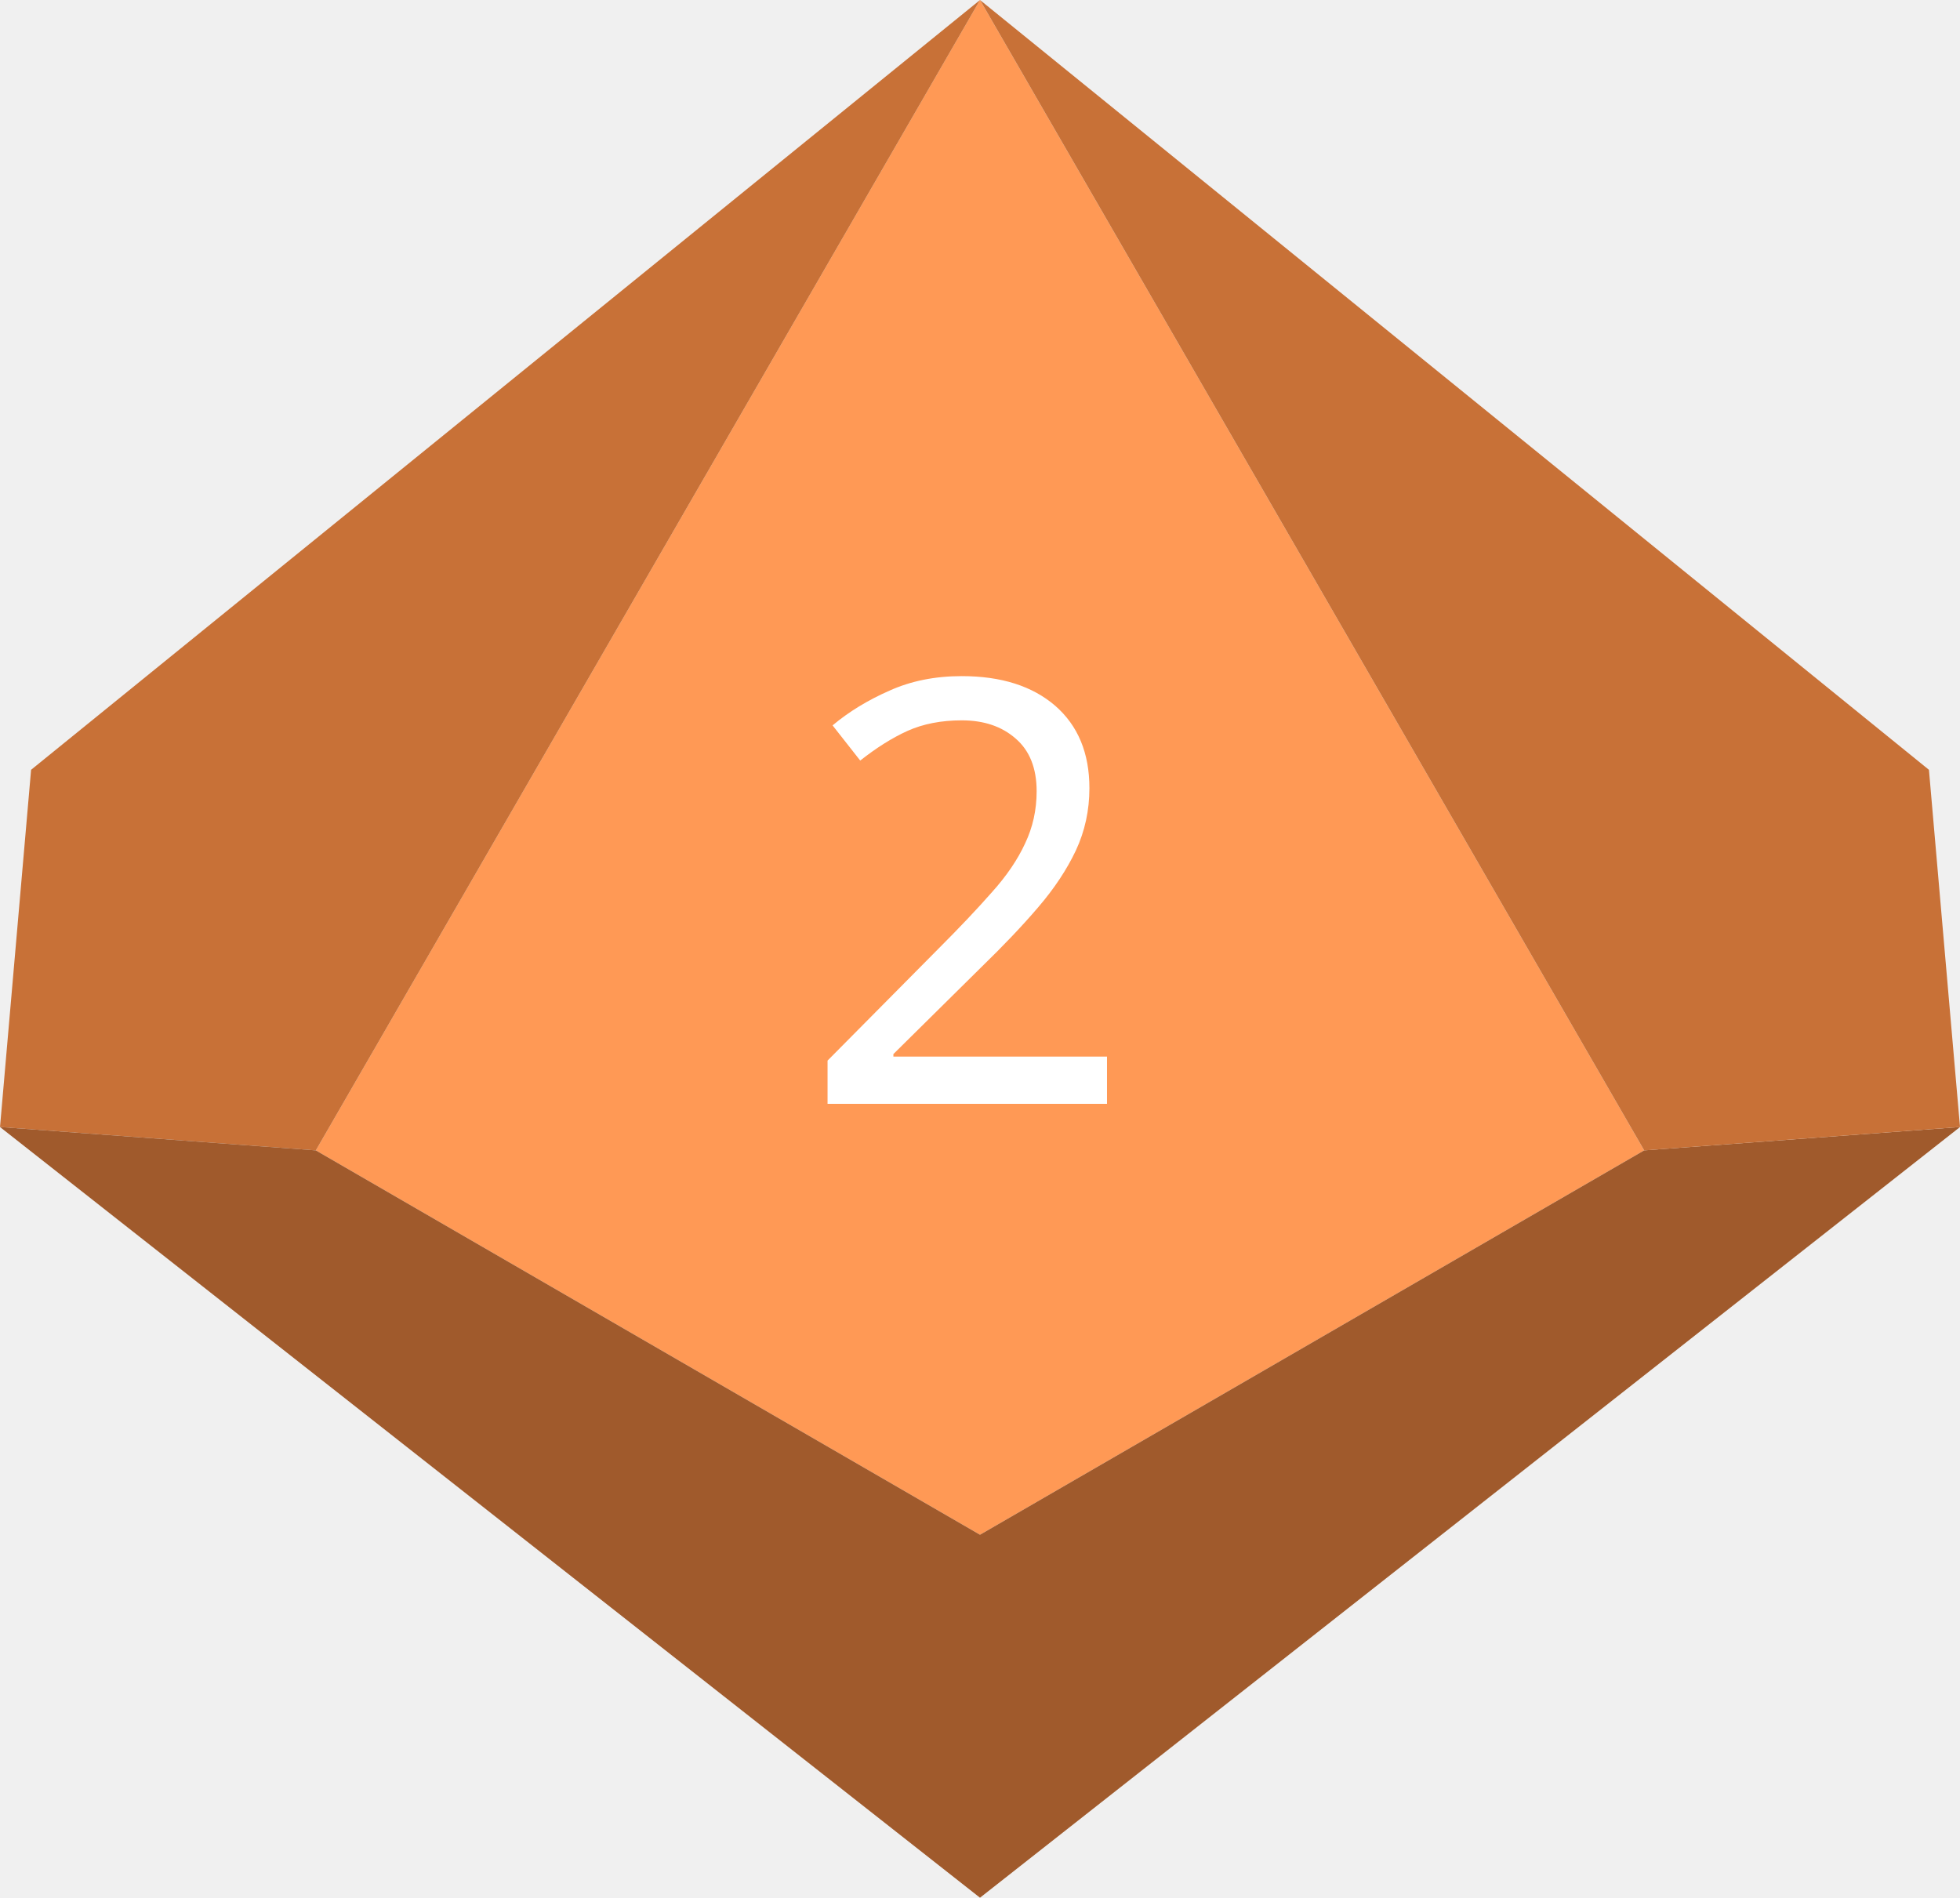
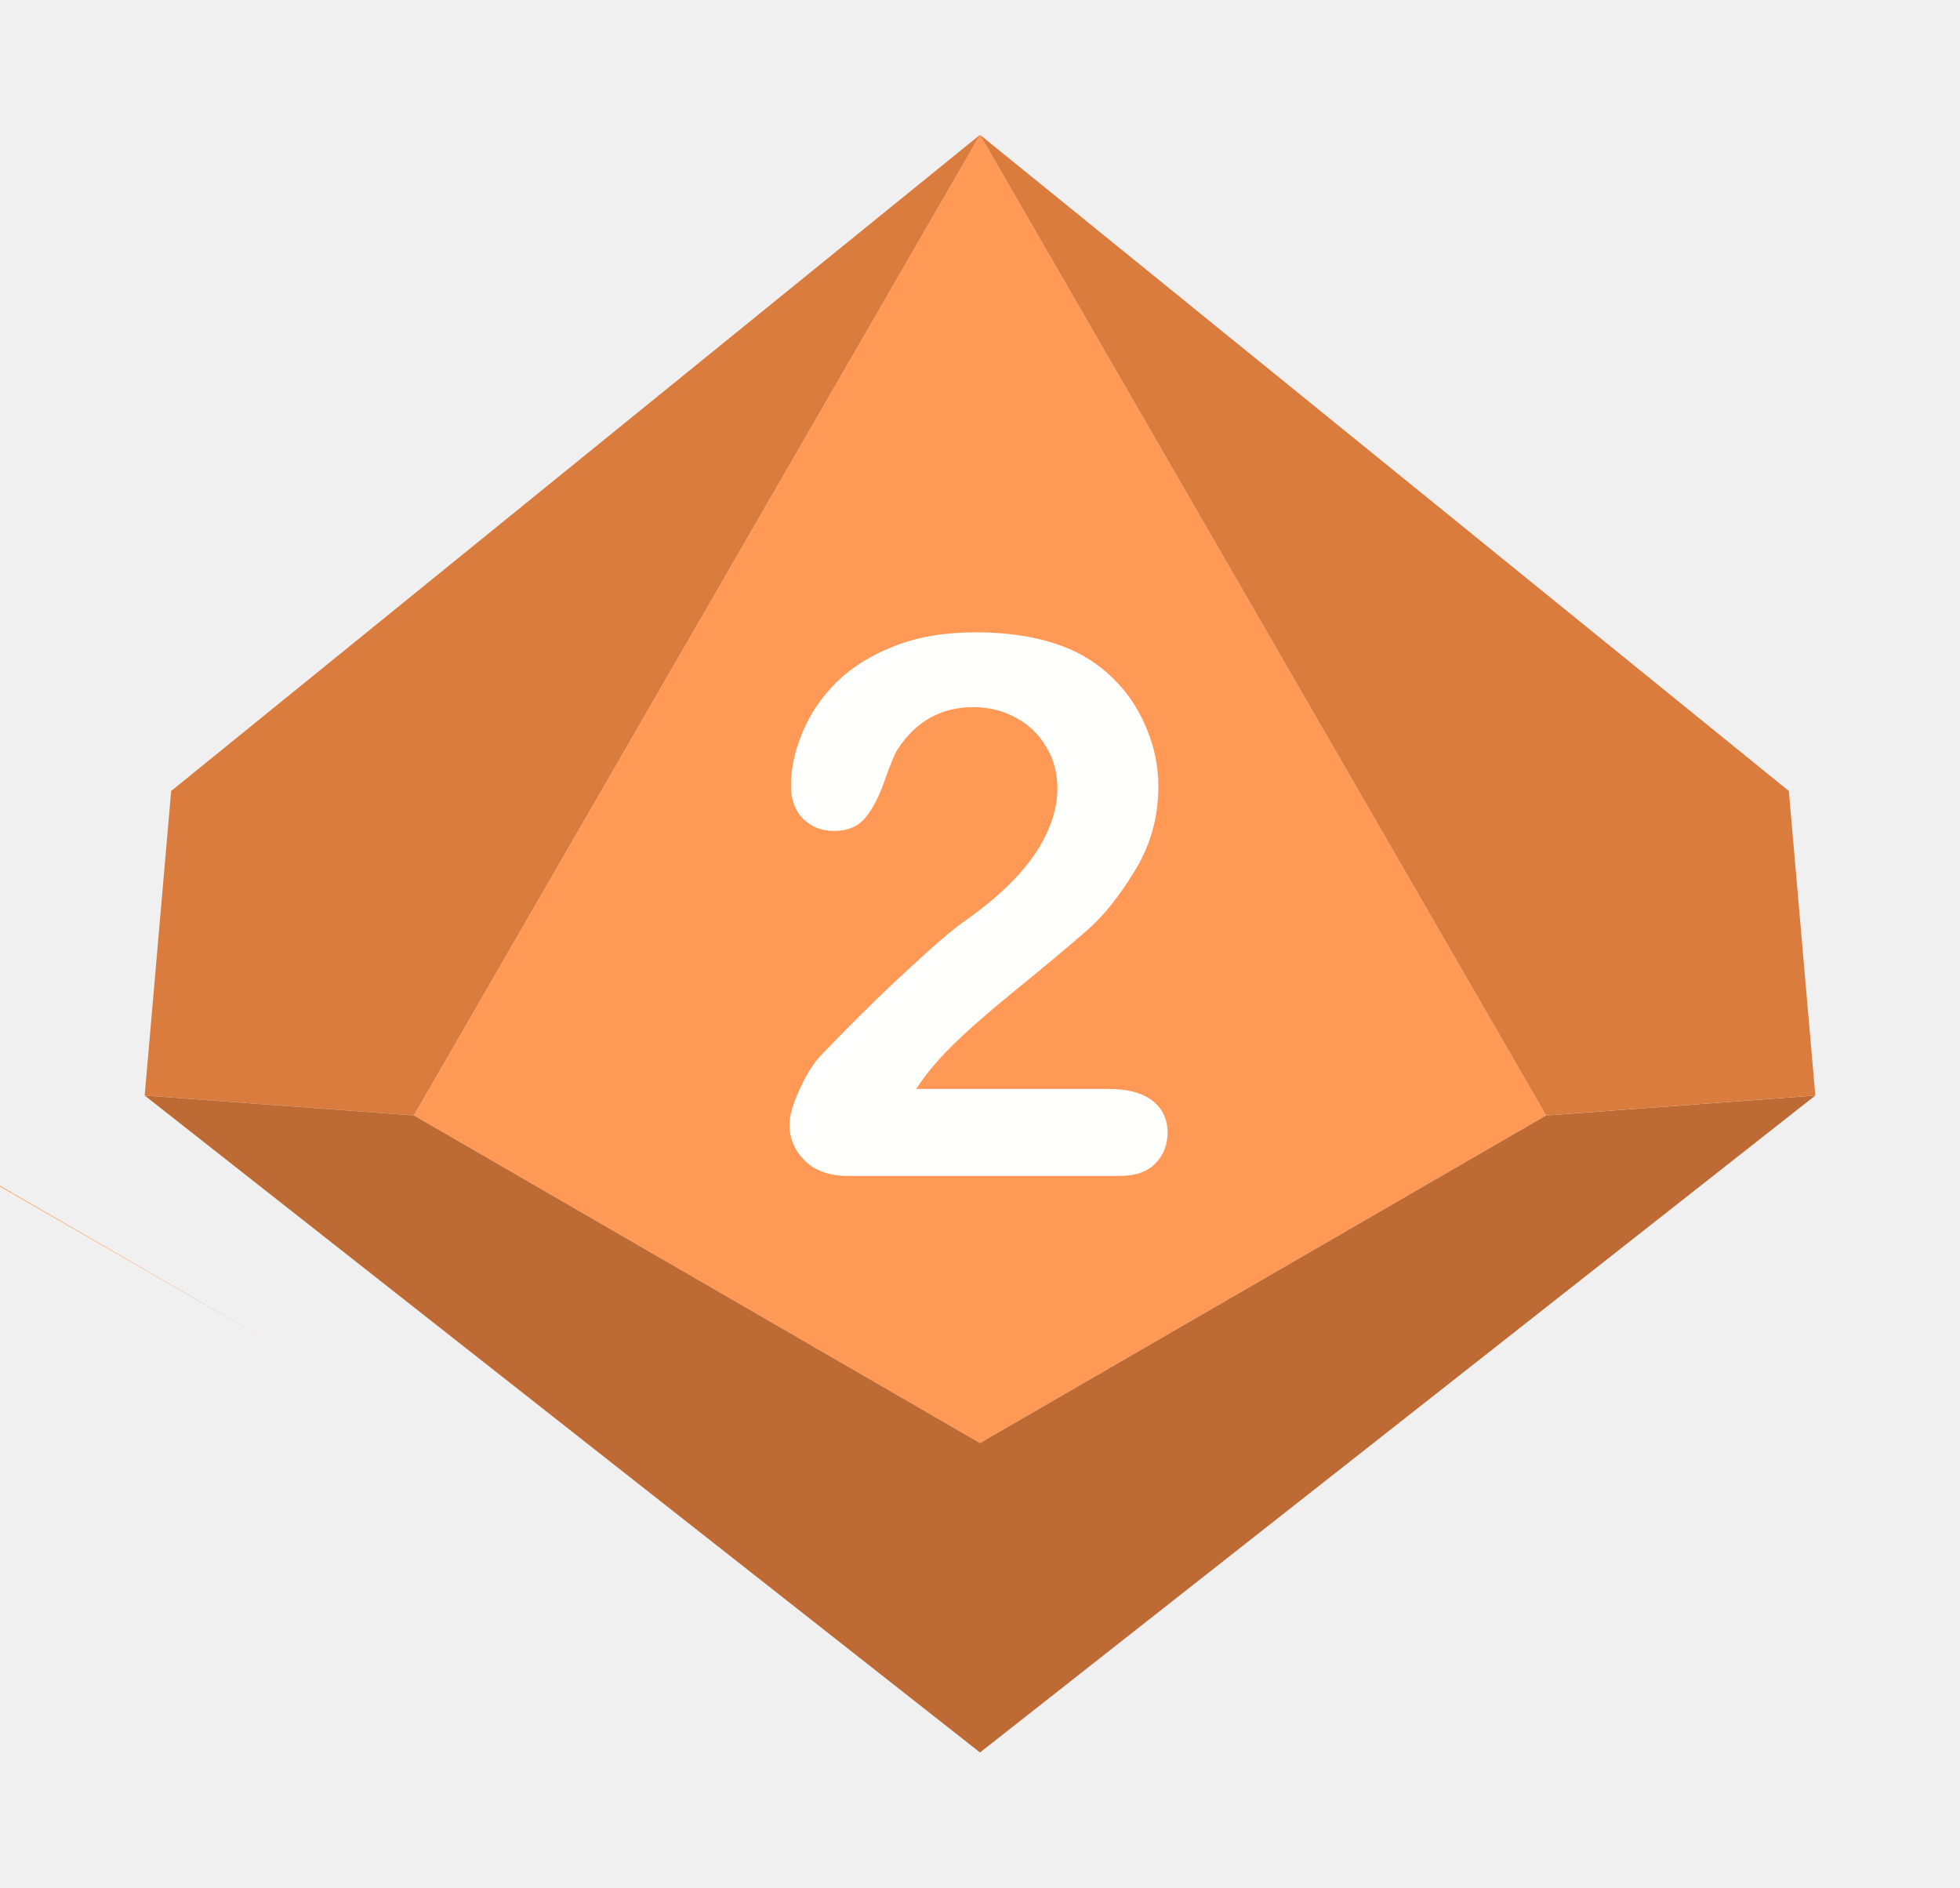
- <svg xmlns="http://www.w3.org/2000/svg" width="60.932mm" height="58.997mm" viewBox="0 0 60.932 58.997" version="1.1" id="svg8">
+ <svg xmlns="http://www.w3.org/2000/svg" width="36.351mm" height="35mm" viewBox="0 0 36.351 35" version="1.1" id="svg8">
  <defs id="defs2">
    <rect x="66.193" y="128.984" width="12.331" height="15.403" id="rect22" />
    <rect x="66.193" y="128.984" width="12.331" height="15.403" id="rect22-3" />
    <rect x="66.193" y="128.984" width="12.331" height="15.403" id="rect35" />
+     <filter style="color-interpolation-filters:sRGB" id="filter1586-6" x="-0" width="1" y="-7.1960421e-05" height="1">
+       <feGaussianBlur stdDeviation="0" id="feGaussianBlur1588-2" />
+     </filter>
+     <filter style="color-interpolation-filters:sRGB" id="filter1586-8" x="-0" width="1" y="-7.1960421e-05" height="1">
+       <feGaussianBlur stdDeviation="0" id="feGaussianBlur1588-28" />
+     </filter>
+     <filter style="color-interpolation-filters:sRGB" id="filter1586-7" x="-0" width="1" y="-7.1960421e-05" height="1">
+       <feGaussianBlur stdDeviation="0" id="feGaussianBlur1588-24" />
+     </filter>
+     <filter style="color-interpolation-filters:sRGB" id="filter1586-2" x="-0" width="1" y="-7.1960421e-05" height="1">
+       <feGaussianBlur stdDeviation="0" id="feGaussianBlur1588-1" />
+     </filter>
+     <filter style="color-interpolation-filters:sRGB" id="filter1586-2-8" x="-0" width="1" y="-7.1960421e-05" height="1">
+       <feGaussianBlur stdDeviation="0" id="feGaussianBlur1588-1-3" />
+     </filter>
+     <filter style="color-interpolation-filters:sRGB" id="filter1586-2-8-7" x="-0" width="1" y="-7.1960421e-05" height="1">
+       <feGaussianBlur stdDeviation="0" id="feGaussianBlur1588-1-3-0" />
+     </filter>
+     <filter style="color-interpolation-filters:sRGB" id="filter1586-2-8-7-3" x="-0" width="1" y="-7.1960421e-05" height="1">
+       <feGaussianBlur stdDeviation="0" id="feGaussianBlur1588-1-3-0-3" />
+     </filter>
+     <filter style="color-interpolation-filters:sRGB" id="filter1586-2-8-7-37" x="-0" width="1" y="-7.1960421e-05" height="1">
+       <feGaussianBlur stdDeviation="0" id="feGaussianBlur1588-1-3-0-9" />
+     </filter>
+     <filter style="color-interpolation-filters:sRGB" id="filter1586-2-8-7-0" x="-0" width="1" y="-7.1960421e-05" height="1">
+       <feGaussianBlur stdDeviation="0" id="feGaussianBlur1588-1-3-0-4" />
+     </filter>
+     <filter style="color-interpolation-filters:sRGB" id="filter1586-2-8-7-05" x="-0" width="1" y="-7.1960421e-05" height="1">
+       <feGaussianBlur stdDeviation="0" id="feGaussianBlur1588-1-3-0-2" />
+     </filter>
+     <filter style="color-interpolation-filters:sRGB" id="filter1586-2-8-7-5" x="-0" width="1" y="-7.1960421e-05" height="1">
+       <feGaussianBlur stdDeviation="0" id="feGaussianBlur1588-1-3-0-7" />
+     </filter>
  </defs>
-   <g id="layer1" transform="translate(-40.34361,-107.3317)">
-     <path id="path16" style="fill:#ff9955;fill-rule:evenodd;stroke-width:1" d="M 78.152,0 0.113,135.172 78.152,180.334 156.193,135.172 Z" transform="matrix(0.2645833,0,0,0.2645833,50.13171,107.3317)" />
-     <text xml:space="preserve" style="font-style:normal;font-variant:normal;font-weight:normal;font-stretch:normal;font-size:18.371px;line-height:1.25;font-family:'Arial Rounded MT Bold';-inkscape-font-specification:'Arial Rounded MT Bold, Normal';font-variant-ligatures:normal;font-variant-caps:normal;font-variant-numeric:proportional-nums;font-variant-east-asian:normal;fill:#ffffff;stroke-width:0.265" x="65.194" y="141.648" id="text64">
-       <tspan id="tspan1451" x="65.194" y="141.648">2</tspan>
-     </text>
-     <path style="fill:#c87137;stroke:none;stroke-width:0.265px;stroke-linecap:butt;stroke-linejoin:miter;stroke-opacity:1" d="m 70.81,107.332 -20.648,35.764 -9.818,-0.727 0.966,-11.105 z" id="path491-3" />
-     <path id="path1338" style="fill:#a05a2c;stroke:none;stroke-width:1px;stroke-linecap:butt;stroke-linejoin:miter;stroke-opacity:1" d="m -36.994,132.426 115.146,90.557 115.148,-90.557 -37.107,2.746 -78.041,45.162 -78.039,-45.162 z" transform="matrix(0.2645833,0,0,0.2645833,50.13171,107.3317)" />
-     <path style="fill:#c87137;stroke:none;stroke-width:0.265px;stroke-linecap:butt;stroke-linejoin:miter;stroke-opacity:1" d="m 70.81,107.332 20.648,35.764 9.818,-0.727 -0.966,-11.105 z" id="path491-3-8" />
+   <g id="layer1" transform="translate(-52.65844,-113.6885)">
+     <g id="g4597" transform="translate(-77.32809,-48.13279)">
+       <path style="fill:#ff9955;fill-rule:evenodd;stroke-width:0.22" id="path16" d="m 87.298,146.188 -34.639,-0.003 17.322,-29.997 z" />
+       <path style="mix-blend-mode:normal;fill:#d97c3e;fill-opacity:1;stroke:none;stroke-width:0.22px;stroke-linecap:butt;stroke-linejoin:miter;stroke-opacity:1" d="m 69.981,116.188 17.317,30 1.712,-5.022 -19.029,-24.978" id="path961" />
+     </g>
+     <g aria-label="1" id="text64-7" style="font-size:17.639px;line-height:1.25;font-family:'Arial Rounded MT Bold';-inkscape-font-specification:'Arial Rounded MT Bold, Normal';font-variant-numeric:proportional-nums;text-align:center;text-anchor:middle;opacity:0.994;fill:#ffffff;fill-rule:nonzero;stroke-width:0.265;filter:url(#filter1586-8)" transform="matrix(0.7935463,0,0,0.7935463,-126.7411,36.62646)">
+       <path d="m 109.178,135.112 v -7.838 c -1.458,1.12 -1.71,1.289 -2.215,1.289 -0.241,0 -0.456,-0.095 -0.646,-0.284 -0.184,-0.195 -0.276,-0.419 -0.276,-0.672 0,-0.293 0.092,-0.508 0.276,-0.646 0.184,-0.138 0.529,-0.275 0.973,-0.534 0.313,-0.183 0.493,-0.307 0.908,-0.667 0.418,-0.363 0.814,-0.743 1.135,-1.19 0.322,-0.448 0.531,-0.723 0.629,-0.827 0.098,-0.103 0.281,-0.155 0.551,-0.155 0.304,0 0.548,0.118 0.732,0.353 0.184,0.235 0.276,0.56 0.276,0.973 v 9.862 c 0,1.154 -0.393,1.731 -1.18,1.731 -0.35,0 -0.632,-0.118 -0.844,-0.353 -0.212,-0.235 -0.319,-0.583 -0.319,-1.042 z" style="font-style:normal;font-variant:normal;font-weight:normal;font-stretch:normal;font-size:17.639px;font-family:'Arial Rounded MT Bold';-inkscape-font-specification:'Arial Rounded MT Bold, ';text-align:center;text-anchor:middle;fill:#ffffff;fill-rule:nonzero;stroke-width:0.265" id="path1133" />
+     </g>
+     <g aria-label="9" id="text64-75-5-6-70" style="font-size:17.639px;line-height:1.25;font-family:'Arial Rounded MT Bold';-inkscape-font-specification:'Arial Rounded MT Bold, Normal';font-variant-numeric:proportional-nums;text-align:center;text-anchor:middle;opacity:0.994;fill:#ffffff;fill-rule:nonzero;stroke-width:0.265;filter:url(#filter1586-2-8-7-05)" transform="matrix(0.7935463,0,0,0.7935463,10.58574,38.09277)">
+       <path d="m 34.257,128.794 q -0.568,0.672 -1.275,1.016 -0.698,0.336 -1.55,0.336 -0.81,0 -1.516,-0.31 -0.698,-0.319 -1.214,-0.878 -0.508,-0.568 -0.784,-1.318 -0.276,-0.758 -0.276,-1.585 0,-0.887 0.31,-1.679 0.31,-0.801 0.887,-1.387 0.577,-0.586 1.369,-0.913 0.801,-0.327 1.766,-0.327 1.111,0 1.981,0.405 0.87,0.405 1.464,1.18 0.594,0.767 0.913,1.938 0.319,1.171 0.319,2.653 0,1.654 -0.336,2.92 -0.336,1.257 -0.982,2.119 -0.637,0.853 -1.533,1.275 -0.896,0.413 -2.033,0.413 -1.12,0 -1.946,-0.422 -0.827,-0.431 -1.257,-1.059 -0.431,-0.637 -0.431,-1.223 0,-0.362 0.267,-0.646 0.267,-0.284 0.68,-0.284 0.379,0 0.68,0.215 0.301,0.207 0.456,0.629 0.189,0.517 0.629,0.835 0.439,0.31 0.99,0.31 0.491,0 0.93,-0.25 0.439,-0.25 0.749,-0.706 0.62,-0.922 0.741,-3.256 z m -0.198,-2.635 q 0,-0.586 -0.164,-1.077 -0.155,-0.5 -0.448,-0.861 -0.284,-0.362 -0.689,-0.568 -0.396,-0.207 -0.87,-0.207 -0.818,0 -1.387,0.706 -0.568,0.698 -0.568,1.852 0,1.145 0.568,1.826 0.568,0.68 1.438,0.68 0.534,0 1.016,-0.276 0.491,-0.284 0.792,-0.818 0.31,-0.534 0.31,-1.257 z" style="font-style:normal;font-variant:normal;font-weight:normal;font-stretch:normal;font-size:17.639px;font-family:'Arial Rounded MT Bold';-inkscape-font-specification:'Arial Rounded MT Bold, ';text-align:center;text-anchor:middle;fill:#ffffff;fill-rule:nonzero;stroke-width:0.265" id="path262" />
+     </g>
+     <g aria-label="0" id="text64-75-5-6-73" style="font-size:17.639px;line-height:1.25;font-family:'Arial Rounded MT Bold';-inkscape-font-specification:'Arial Rounded MT Bold, Normal';font-variant-numeric:proportional-nums;text-align:center;text-anchor:middle;opacity:0.994;fill:#ffffff;fill-rule:nonzero;stroke-width:0.265;filter:url(#filter1586-2-8-7-5)" transform="matrix(0.7935463,0,0,0.7935463,10.58574,38.09277)">
+       <path d="m -67.941,128.269 q 0,1.412 -0.172,2.429 -0.172,1.016 -0.637,1.843 -0.586,1.016 -1.516,1.568 -0.93,0.551 -2.067,0.551 -1.309,0 -2.351,-0.741 -1.034,-0.741 -1.559,-2.05 -0.267,-0.715 -0.396,-1.576 -0.121,-0.87 -0.121,-1.878 0,-1.301 0.138,-2.343 0.138,-1.042 0.431,-1.791 0.508,-1.24 1.473,-1.886 0.973,-0.655 2.317,-0.655 0.887,0 1.611,0.293 0.723,0.284 1.266,0.844 0.551,0.551 0.93,1.369 0.655,1.421 0.655,4.022 z m -2.36,-0.172 q 0,-1.576 -0.189,-2.575 -0.189,-1.008 -0.637,-1.516 -0.448,-0.517 -1.24,-0.517 -1.137,0 -1.585,1.145 -0.439,1.145 -0.439,3.531 0,1.619 0.189,2.653 0.189,1.034 0.637,1.568 0.448,0.525 1.214,0.525 0.792,0 1.24,-0.551 0.448,-0.551 0.629,-1.576 0.181,-1.025 0.181,-2.687 z" style="font-style:normal;font-variant:normal;font-weight:normal;font-stretch:normal;font-size:17.639px;font-family:'Arial Rounded MT Bold';-inkscape-font-specification:'Arial Rounded MT Bold, ';text-align:center;text-anchor:middle;fill:#ffffff;fill-rule:nonzero;stroke-width:0.265" id="path265" />
+     </g>
+     <g id="g114" transform="translate(-158.7371,-37.6617)">
+       <path style="color:#000000;font-style:normal;font-variant:normal;font-weight:normal;font-stretch:normal;font-size:medium;line-height:normal;font-family:sans-serif;font-variant-ligatures:normal;font-variant-position:normal;font-variant-caps:normal;font-variant-numeric:normal;font-variant-alternates:normal;font-variant-east-asian:normal;font-feature-settings:normal;font-variation-settings:normal;text-indent:0;text-align:start;text-decoration:none;text-decoration-line:none;text-decoration-style:solid;text-decoration-color:#000000;letter-spacing:normal;word-spacing:normal;text-transform:none;writing-mode:lr-tb;direction:ltr;text-orientation:mixed;dominant-baseline:auto;baseline-shift:baseline;text-anchor:start;white-space:normal;shape-padding:0;shape-margin:0;inline-size:0;clip-rule:nonzero;display:inline;overflow:visible;visibility:visible;isolation:auto;mix-blend-mode:normal;color-interpolation:sRGB;color-interpolation-filters:linearRGB;solid-color:#000000;solid-opacity:1;vector-effect:none;fill:#ff9955;fill-opacity:1;fill-rule:evenodd;stroke:none;stroke-width:0.207;stroke-linecap:butt;stroke-linejoin:miter;stroke-miterlimit:4;stroke-dasharray:none;stroke-dashoffset:0;stroke-opacity:1;color-rendering:auto;image-rendering:auto;shape-rendering:auto;text-rendering:auto;enable-background:accumulate;stop-color:#000000" d="m 82.529,146.188 -26.695,-0.025 0.025,-26.695 26.695,0.025 z" id="path16-0" />
+       <path style="fill:#d97c3e;fill-opacity:1;stroke:none;stroke-width:0.207px;stroke-linecap:butt;stroke-linejoin:miter;stroke-opacity:1" d="m 55.859,119.469 26.695,0.025 3.28,-3.28 -26.695,-0.025 z" id="path1678" />
+       <path style="fill:#bd6a34;fill-opacity:1;stroke:none;stroke-width:0.207px;stroke-linecap:butt;stroke-linejoin:miter;stroke-opacity:1" d="m 82.554,119.494 3.28,-3.28 -0.025,26.695 -3.28,3.28 z" id="path1680" />
+     </g>
+     <path style="fill:#ff9955;fill-rule:evenodd;stroke-width:0.166" d="m 44.855,131.163 -0.015,0.026 v 5.1e-4 l 12.998,7.486 z" id="path16-1" />
+     <g id="g254" transform="translate(-125.8554,-60.95505)">
+       <path style="fill:#ff9955;fill-rule:evenodd;stroke-width:0.166" d="m 70.836,116.215 -12.998,22.461 0.055,0.032 25.907,-0.039 v 5.3e-4 l -12.98,7.519 12.998,-7.487 v -0.052 z" id="path244" />
+       <path id="path16-8" style="fill:#d97c3e;fill-opacity:1;fill-rule:evenodd;stroke-width:0.166" d="m 57.838,138.675 0.015,-15 12.998,-7.487 c -13.013,22.487 0,0 -13.013,22.487 z" />
+       <path id="path16-8-7" style="fill:#d97c3e;fill-opacity:1;fill-rule:evenodd;stroke-width:0.166" d="m 83.849,138.702 -0.015,-15 -12.998,-7.487 c 13.013,22.487 0,0 13.013,22.487 z" />
+       <path id="path16-8-2" style="fill:#c87137;fill-opacity:1;fill-rule:evenodd;stroke-width:0.166" d="m 83.8,138.669 -12.979,7.519 -13.002,-7.481 c 25.981,-0.039 0,0 25.981,-0.039 z" />
+     </g>
+     <g aria-label="8" id="text64-75-5-6-7" style="font-size:17.639px;line-height:1.25;font-family:'Arial Rounded MT Bold';-inkscape-font-specification:'Arial Rounded MT Bold, Normal';font-variant-numeric:proportional-nums;text-align:center;text-anchor:middle;opacity:0.994;fill:#ffffff;fill-rule:nonzero;stroke-width:0.265;filter:url(#filter1586-2-8-7-0)" transform="matrix(0.7935463,0,0,0.7935463,10.68392,38.83171)">
+       <path d="m 17.641,125.039 q 0,-0.861 0.465,-1.619 0.474,-0.767 1.378,-1.223 0.913,-0.456 2.127,-0.456 1.025,0 1.8,0.267 0.775,0.267 1.292,0.741 0.517,0.465 0.767,1.059 0.25,0.586 0.25,1.249 0,0.844 -0.439,1.507 -0.431,0.663 -1.292,1.085 0.732,0.284 1.214,0.749 0.482,0.456 0.723,1.068 0.25,0.603 0.25,1.344 0,1.085 -0.525,1.972 -0.525,0.878 -1.542,1.378 -1.016,0.5 -2.394,0.5 -1.43,0 -2.446,-0.5 -1.016,-0.5 -1.533,-1.369 -0.517,-0.878 -0.517,-1.964 0,-2.317 2.188,-3.178 -1.766,-0.827 -1.766,-2.61 z m 6.175,5.702 q 0,-0.672 -0.276,-1.171 -0.276,-0.5 -0.775,-0.767 -0.5,-0.267 -1.12,-0.267 -0.878,0 -1.473,0.586 -0.594,0.586 -0.594,1.636 0,0.672 0.276,1.189 0.284,0.508 0.767,0.792 0.482,0.276 1.077,0.276 0.603,0 1.085,-0.284 0.482,-0.284 0.758,-0.801 0.276,-0.517 0.276,-1.189 z m -2.153,-7.355 q -0.81,0 -1.309,0.508 -0.491,0.5 -0.491,1.292 0,0.732 0.508,1.223 0.508,0.482 1.309,0.482 0.405,0 0.732,-0.129 0.336,-0.129 0.568,-0.353 0.241,-0.233 0.37,-0.543 0.129,-0.319 0.129,-0.698 0,-0.508 -0.233,-0.913 -0.224,-0.405 -0.637,-0.637 -0.413,-0.233 -0.947,-0.233 z" style="font-style:normal;font-variant:normal;font-weight:normal;font-stretch:normal;font-size:17.639px;font-family:'Arial Rounded MT Bold';-inkscape-font-specification:'Arial Rounded MT Bold, ';text-align:center;text-anchor:middle;fill:#ffffff;fill-rule:nonzero;stroke-width:0.265" id="path259" />
+     </g>
+     <g aria-label="7" id="text64-75-5-6-9" style="font-size:17.639px;line-height:1.25;font-family:'Arial Rounded MT Bold';-inkscape-font-specification:'Arial Rounded MT Bold, Normal';font-variant-numeric:proportional-nums;text-align:center;text-anchor:middle;opacity:0.994;fill:#ffffff;fill-rule:nonzero;stroke-width:0.265;filter:url(#filter1586-2-8-7-37)" transform="matrix(0.7935463,0,0,0.7935463,6.266337,38.16045)">
+       <path d="m 12.151,122.188 h 5.736 q 0.827,0 1.197,0.258 0.37,0.258 0.37,0.853 0,0.362 -0.439,0.956 -0.431,0.594 -0.99,1.318 -0.551,0.715 -1.145,1.783 -0.586,1.068 -1.077,2.61 -0.207,0.68 -0.293,1.128 -0.086,0.448 -0.189,1.163 -0.103,0.715 -0.181,1.094 -0.181,0.878 -0.517,1.223 -0.327,0.336 -0.878,0.336 -0.525,0 -0.844,-0.362 -0.319,-0.37 -0.319,-1.085 0,-0.551 0.233,-1.499 0.233,-0.947 0.758,-2.265 0.525,-1.326 1.309,-2.713 0.792,-1.395 1.878,-2.773 h -4.608 q -0.723,0 -1.085,-0.258 -0.353,-0.267 -0.353,-0.827 0,-0.594 0.379,-0.767 0.379,-0.172 1.059,-0.172 z" style="font-style:normal;font-variant:normal;font-weight:normal;font-stretch:normal;font-size:17.639px;font-family:'Arial Rounded MT Bold';-inkscape-font-specification:'Arial Rounded MT Bold, ';text-align:center;text-anchor:middle;fill:#ffffff;fill-rule:nonzero;stroke-width:0.265" id="path256" />
+     </g>
+     <g aria-label="6" id="text64-75-5-6-5" style="font-size:17.639px;line-height:1.25;font-family:'Arial Rounded MT Bold';-inkscape-font-specification:'Arial Rounded MT Bold, Normal';font-variant-numeric:proportional-nums;text-align:center;text-anchor:middle;opacity:0.994;fill:#ffffff;fill-rule:nonzero;stroke-width:0.265;filter:url(#filter1586-2-8-7-3)" transform="matrix(0.7935463,0,0,0.7935463,8.401581,39.05278)">
+       <path d="m -2.781,127.336 q 0.586,-0.698 1.275,-1.034 0.689,-0.336 1.542,-0.336 0.818,0 1.507,0.31 0.698,0.301 1.214,0.87 0.525,0.56 0.81,1.326 0.284,0.767 0.284,1.602 0,1.214 -0.56,2.205 -0.551,0.99 -1.55,1.55 -0.99,0.551 -2.248,0.551 -1.447,0 -2.498,-0.706 -1.051,-0.706 -1.611,-2.084 -0.551,-1.387 -0.551,-3.385 0,-1.628 0.336,-2.911 0.336,-1.283 0.965,-2.127 0.629,-0.844 1.524,-1.275 0.896,-0.431 2.041,-0.431 1.102,0 1.938,0.431 0.844,0.431 1.266,1.068 0.431,0.637 0.431,1.223 0,0.353 -0.267,0.646 -0.267,0.284 -0.68,0.284 -0.362,0 -0.672,-0.224 -0.31,-0.233 -0.456,-0.637 -0.198,-0.517 -0.629,-0.827 -0.431,-0.319 -0.999,-0.319 -0.456,0 -0.913,0.267 -0.448,0.258 -0.758,0.706 -0.629,0.913 -0.741,3.256 z m 2.325,5.349 q 0.87,0 1.438,-0.706 0.568,-0.715 0.568,-1.869 0,-0.784 -0.267,-1.344 -0.267,-0.568 -0.732,-0.861 -0.465,-0.301 -1.025,-0.301 -0.534,0 -1.025,0.284 -0.482,0.284 -0.784,0.827 -0.293,0.534 -0.293,1.257 0,1.163 0.603,1.938 0.603,0.775 1.516,0.775 z" style="font-style:normal;font-variant:normal;font-weight:normal;font-stretch:normal;font-size:17.639px;font-family:'Arial Rounded MT Bold';-inkscape-font-specification:'Arial Rounded MT Bold, ';text-align:center;text-anchor:middle;fill:#ffffff;fill-rule:nonzero;stroke-width:0.265" id="path268" />
+     </g>
+     <g aria-label="5" id="text64-75-5-6" style="font-size:17.639px;line-height:1.25;font-family:'Arial Rounded MT Bold';-inkscape-font-specification:'Arial Rounded MT Bold, Normal';font-variant-numeric:proportional-nums;text-align:center;text-anchor:middle;opacity:0.994;fill:#ffffff;fill-rule:nonzero;stroke-width:0.265;filter:url(#filter1586-2-8-7)" transform="matrix(0.7935463,0,0,0.7935463,9.888668,38.92514)">
+       <path d="m -10.804,123.613 h -4.091 l -0.491,2.791 q 1.223,-0.655 2.257,-0.655 0.827,0 1.542,0.31 0.723,0.31 1.266,0.861 0.543,0.543 0.853,1.292 0.31,0.749 0.31,1.611 0,1.249 -0.56,2.274 -0.56,1.025 -1.619,1.628 -1.051,0.603 -2.429,0.603 -1.542,0 -2.506,-0.568 -0.956,-0.568 -1.361,-1.301 -0.396,-0.741 -0.396,-1.292 0,-0.336 0.276,-0.637 0.284,-0.301 0.706,-0.301 0.723,0 1.077,0.835 0.345,0.767 0.93,1.197 0.586,0.422 1.309,0.422 0.663,0 1.163,-0.345 0.5,-0.345 0.767,-0.947 0.276,-0.603 0.276,-1.369 0,-0.827 -0.293,-1.412 -0.293,-0.586 -0.784,-0.87 -0.491,-0.293 -1.094,-0.293 -0.741,0 -1.059,0.181 -0.319,0.181 -0.922,0.637 -0.594,0.448 -0.982,0.448 -0.422,0 -0.749,-0.301 -0.327,-0.31 -0.327,-0.698 0,-0.043 0.095,-0.586 l 0.723,-4.125 q 0.121,-0.741 0.448,-1.077 0.327,-0.336 1.068,-0.336 h 4.548 q 1.344,0 1.344,1.025 0,0.448 -0.327,0.723 -0.327,0.276 -0.965,0.276 z" style="font-style:normal;font-variant:normal;font-weight:normal;font-stretch:normal;font-size:17.639px;font-family:'Arial Rounded MT Bold';-inkscape-font-specification:'Arial Rounded MT Bold, ';text-align:center;text-anchor:middle;fill:#ffffff;fill-rule:nonzero;stroke-width:0.265" id="path271" />
+     </g>
+     <g aria-label="4" id="text64-75-5" style="font-size:17.639px;line-height:1.25;font-family:'Arial Rounded MT Bold';-inkscape-font-specification:'Arial Rounded MT Bold, Normal';font-variant-numeric:proportional-nums;text-align:center;text-anchor:middle;opacity:0.994;fill:#ffffff;fill-rule:nonzero;stroke-width:0.265;filter:url(#filter1586-2-8)" transform="matrix(0.7935463,0,0,0.7935463,13.12176,38.98317)">
+       <path d="m -38.061,131.711 v -1.602 h -4.324 q -0.818,0 -1.232,-0.37 -0.405,-0.37 -0.405,-1.008 0,-0.164 0.06,-0.327 0.06,-0.172 0.181,-0.353 0.121,-0.189 0.25,-0.362 0.129,-0.172 0.319,-0.422 l 4.565,-6.106 q 0.448,-0.603 0.732,-0.87 0.293,-0.276 0.698,-0.276 1.309,0 1.309,1.499 v 6.666 h 0.37 q 0.663,0 1.059,0.181 0.405,0.181 0.405,0.792 0,0.5 -0.327,0.732 -0.327,0.224 -0.982,0.224 h -0.525 v 1.602 q 0,0.663 -0.293,0.99 -0.293,0.319 -0.784,0.319 -0.482,0 -0.784,-0.327 -0.293,-0.336 -0.293,-0.982 z m -3.703,-3.531 h 3.703 v -5.004 z" style="font-style:normal;font-variant:normal;font-weight:normal;font-stretch:normal;font-size:17.639px;font-family:'Arial Rounded MT Bold';-inkscape-font-specification:'Arial Rounded MT Bold, ';text-align:center;text-anchor:middle;fill:#ffffff;fill-rule:nonzero;stroke-width:0.265" id="path274" />
+     </g>
+     <g aria-label="3" id="text64-75" style="font-size:17.639px;line-height:1.25;font-family:'Arial Rounded MT Bold';-inkscape-font-specification:'Arial Rounded MT Bold, Normal';font-variant-numeric:proportional-nums;text-align:center;text-anchor:middle;opacity:0.994;fill:#ffffff;fill-rule:nonzero;stroke-width:0.265;filter:url(#filter1586-2)" transform="matrix(0.7935463,0,0,0.7935463,11.24679,39.10663)">
+       <path d="m -27.677,125.97 q 0.792,0 1.361,-0.465 0.577,-0.465 0.577,-1.335 0,-0.663 -0.456,-1.137 -0.456,-0.482 -1.232,-0.482 -0.525,0 -0.87,0.146 -0.336,0.146 -0.534,0.388 -0.198,0.241 -0.379,0.62 -0.172,0.379 -0.319,0.715 -0.086,0.181 -0.31,0.284 -0.224,0.103 -0.517,0.103 -0.345,0 -0.637,-0.276 -0.284,-0.284 -0.284,-0.749 0,-0.448 0.267,-0.939 0.276,-0.5 0.792,-0.947 0.525,-0.448 1.301,-0.715 0.775,-0.276 1.731,-0.276 0.835,0 1.524,0.233 0.689,0.224 1.197,0.655 0.508,0.431 0.767,0.999 0.258,0.568 0.258,1.223 0,0.861 -0.379,1.481 -0.37,0.612 -1.068,1.197 0.672,0.362 1.128,0.827 0.465,0.465 0.698,1.034 0.233,0.56 0.233,1.214 0,0.784 -0.319,1.516 -0.31,0.732 -0.922,1.309 -0.612,0.568 -1.456,0.896 -0.835,0.319 -1.852,0.319 -1.034,0 -1.852,-0.37 -0.818,-0.37 -1.352,-0.922 -0.525,-0.56 -0.801,-1.154 -0.267,-0.594 -0.267,-0.982 0,-0.5 0.319,-0.801 0.327,-0.31 0.81,-0.31 0.241,0 0.465,0.146 0.224,0.138 0.293,0.336 0.448,1.197 0.956,1.783 0.517,0.577 1.447,0.577 0.534,0 1.025,-0.258 0.5,-0.267 0.818,-0.784 0.327,-0.517 0.327,-1.197 0,-1.008 -0.551,-1.576 -0.551,-0.577 -1.533,-0.577 -0.172,0 -0.534,0.035 -0.362,0.034 -0.465,0.034 -0.474,0 -0.732,-0.233 -0.258,-0.241 -0.258,-0.663 0,-0.413 0.31,-0.663 0.31,-0.258 0.922,-0.258 z" style="font-style:normal;font-variant:normal;font-weight:normal;font-stretch:normal;font-size:17.639px;font-family:'Arial Rounded MT Bold';-inkscape-font-specification:'Arial Rounded MT Bold, ';text-align:center;text-anchor:middle;fill:#ffffff;fill-rule:nonzero;stroke-width:0.265" id="path277" />
+     </g>
+     <g id="g4647" transform="translate(0.6380387,-0.0485)">
+       <path id="path16-4" style="fill:#ff9955;fill-rule:evenodd;stroke-width:0.135" d="m 70.196,116.237 -10.499,18.186 10.499,6.076 10.5,-6.076 z" />
+       <path style="fill:#d97c3e;fill-opacity:1;stroke:none;stroke-width:0.135px;stroke-linecap:butt;stroke-linejoin:miter;stroke-opacity:1" d="m 70.196,116.237 -10.5,18.186 -4.992,-0.37 0.491,-5.647 z" id="path491-3" />
+       <path id="path1338" style="fill:#bd6a34;fill-opacity:1;stroke:none;stroke-width:0.135px;stroke-linecap:butt;stroke-linejoin:miter;stroke-opacity:1" d="m 54.704,134.054 15.492,12.183 15.492,-12.183 -4.992,0.369 -10.5,6.076 -10.499,-6.076 z" />
+       <path style="fill:#d97c3e;fill-opacity:1;stroke:none;stroke-width:0.135px;stroke-linecap:butt;stroke-linejoin:miter;stroke-opacity:1" d="m 70.196,116.237 10.5,18.186 4.992,-0.37 -0.491,-5.647 z" id="path491-3-8" />
+     </g>
+     <g aria-label="2" id="text64-2" style="font-size:17.639px;line-height:1.25;font-family:'Arial Rounded MT Bold';-inkscape-font-specification:'Arial Rounded MT Bold, Normal';font-variant-numeric:proportional-nums;text-align:center;text-anchor:middle;opacity:0.994;fill:#ffffff;fill-rule:nonzero;stroke-width:0.265;filter:url(#filter1586-7)" transform="matrix(0.7935463,0,0,0.7935463,109.555,29.01528)">
+       <path d="m -50.285,132.151 h 4.496 q 0.672,0 1.025,0.276 0.353,0.276 0.353,0.749 0,0.422 -0.284,0.715 -0.276,0.293 -0.844,0.293 h -6.339 q -0.646,0 -1.008,-0.353 -0.362,-0.362 -0.362,-0.844 0,-0.31 0.233,-0.818 0.233,-0.517 0.508,-0.81 1.145,-1.189 2.067,-2.033 0.922,-0.853 1.318,-1.12 0.706,-0.5 1.171,-0.999 0.474,-0.508 0.715,-1.034 0.25,-0.534 0.25,-1.042 0,-0.551 -0.267,-0.982 -0.258,-0.439 -0.715,-0.68 -0.448,-0.241 -0.982,-0.241 -1.128,0 -1.774,0.99 -0.086,0.129 -0.293,0.706 -0.198,0.577 -0.456,0.887 -0.25,0.31 -0.741,0.31 -0.431,0 -0.715,-0.284 -0.284,-0.284 -0.284,-0.775 0,-0.594 0.267,-1.24 0.267,-0.646 0.792,-1.171 0.534,-0.525 1.344,-0.844 0.818,-0.327 1.912,-0.327 1.318,0 2.248,0.413 0.603,0.276 1.059,0.758 0.456,0.482 0.706,1.12 0.258,0.629 0.258,1.309 0,1.068 -0.534,1.946 -0.525,0.87 -1.077,1.369 -0.551,0.491 -1.852,1.55 -1.292,1.059 -1.774,1.645 -0.207,0.233 -0.422,0.56 z" style="font-style:normal;font-variant:normal;font-weight:normal;font-stretch:normal;font-size:17.639px;font-family:'Arial Rounded MT Bold';-inkscape-font-specification:'Arial Rounded MT Bold, ';text-align:center;text-anchor:middle;fill:#ffffff;fill-rule:nonzero;stroke-width:0.265" id="path280" />
+     </g>
+     <path id="path1027-2" style="font-style:normal;font-variant:normal;font-weight:normal;font-stretch:normal;font-size:17.639px;line-height:1.25;font-family:'Arial Rounded MT Bold';-inkscape-font-specification:'Arial Rounded MT Bold, ';font-variant-numeric:proportional-nums;text-align:center;text-anchor:middle;opacity:0.994;fill:#ffffff;fill-rule:nonzero;stroke-width:1;filter:url(#filter1586-6)" d="m 225.479,78.289 c -1.324,0 -2.386,0.444 -3.189,1.334 -0.803,0.89 -1.205,2.203 -1.205,3.939 v 8.512 21.109 8.512 c 0,1.736 0.402,3.05 1.205,3.939 0.803,0.89 1.866,1.334 3.189,1.334 2.583,0 4.042,-1.65 4.381,-4.943 l 0.078,0.078 v -1.678 -35.594 -1.678 l -0.078,0.08 c -0.339,-3.294 -1.797,-4.945 -4.381,-4.945 z" transform="matrix(-0.2099591,0,0,0.2099591,22.57975,117.5879)" />
+     <g id="g4617" transform="translate(55.25818,-72.18964)">
+       <path style="fill:#ff9955;stroke:none;stroke-width:0.098" id="path1462" transform="scale(1,-1)" d="m 70.711,-122.66 -8.781,-6.38 3.354,-10.322 10.854,0 3.354,10.322 z" />
+       <path id="path1462-1" style="fill:#d97c3e;fill-opacity:1;stroke:none;stroke-width:0.066" d="m 70.711,116.913 -8.829,2.828 -5.418,7.523 5.466,1.776 8.781,-6.38 8.781,6.38 5.466,-1.776 -5.418,-7.523 z" />
+       <path id="path1462-1-2" style="fill:#a85f2e;fill-opacity:1;stroke:none;stroke-width:0.066" d="m 70.711,146.913 -8.805,-2.902 3.378,-4.649 h 10.854 l 3.378,4.649 z" />
+       <path id="path1462-1-0-3" style="fill:#c87137;fill-opacity:1;stroke:none;stroke-width:0.066" d="m 56.426,136.534 5.48,7.477 3.378,-4.649 -3.354,-10.322 -5.466,-1.776 z" />
+       <path id="path1462-1-0-3-3" style="fill:#c87137;fill-opacity:1;stroke:none;stroke-width:0.066" d="m 84.997,136.534 -5.48,7.477 -3.378,-4.649 3.354,-10.322 5.466,-1.776 z" />
+     </g>
+     <g id="g1801" transform="matrix(0.5183619,0,0,0.5183619,32.15176,-17.0431)">
+       <path style="fill:#ff9955;fill-opacity:1;stroke:none;stroke-width:0.01;stroke-miterlimit:4;stroke-dasharray:none" id="path1681" transform="scale(1,-1)" d="m 71.252,-114.015 -21.472,-37.19 42.944,0 z" />
+       <path id="path1681-7" style="fill:#c87137;fill-opacity:1;stroke:none;stroke-width:0.008;stroke-miterlimit:4;stroke-dasharray:none" d="M 71.289,172.59 49.78,151.205 h 42.944 z" />
+       <path id="path1681-7-8" style="fill:#d97c3e;fill-opacity:1;stroke:none;stroke-width:0.008;stroke-miterlimit:4;stroke-dasharray:none" d="m 42.051,121.95 29.201,-7.935 -21.472,37.19 z" />
+       <path id="path1681-7-8-3" style="fill:#d97c3e;fill-opacity:1;stroke:none;stroke-width:0.008;stroke-miterlimit:4;stroke-dasharray:none" d="m 100.526,121.95 -29.274,-7.935 21.472,37.19 z" />
+       <path style="fill:#bd6a34;fill-opacity:1;stroke:none;stroke-width:0.265px;stroke-linecap:butt;stroke-linejoin:miter;stroke-opacity:1" d="m 42.051,121.95 7.729,29.256 -7.729,4.504 -3e-6,-33.76" id="path1780" />
+       <path style="fill:#bd6a34;fill-opacity:1;stroke:none;stroke-width:0.265px;stroke-linecap:butt;stroke-linejoin:miter;stroke-opacity:1" d="m 92.724,151.205 7.802,4.504 V 121.95 Z" id="path1782" />
+       <path style="fill:#a85f2e;fill-opacity:1;stroke:none;stroke-width:0.265px;stroke-linecap:butt;stroke-linejoin:miter;stroke-opacity:1" d="m 49.78,151.205 -7.729,4.504 29.237,16.88 z" id="path1784" />
+       <path style="fill:#a85f2e;fill-opacity:1;stroke:none;stroke-width:0.265px;stroke-linecap:butt;stroke-linejoin:miter;stroke-opacity:1" d="m 92.724,151.205 -21.435,21.384 29.237,-16.88 z" id="path1786" />
+       <path style="fill:#ad6536;fill-opacity:1;stroke:none;stroke-width:0.265px;stroke-linecap:butt;stroke-linejoin:miter;stroke-opacity:1" d="m 71.252,114.015 -29.201,7.935 29.237,-16.88 29.237,16.88 z" id="path1790" />
+     </g>
  </g>
</svg>
